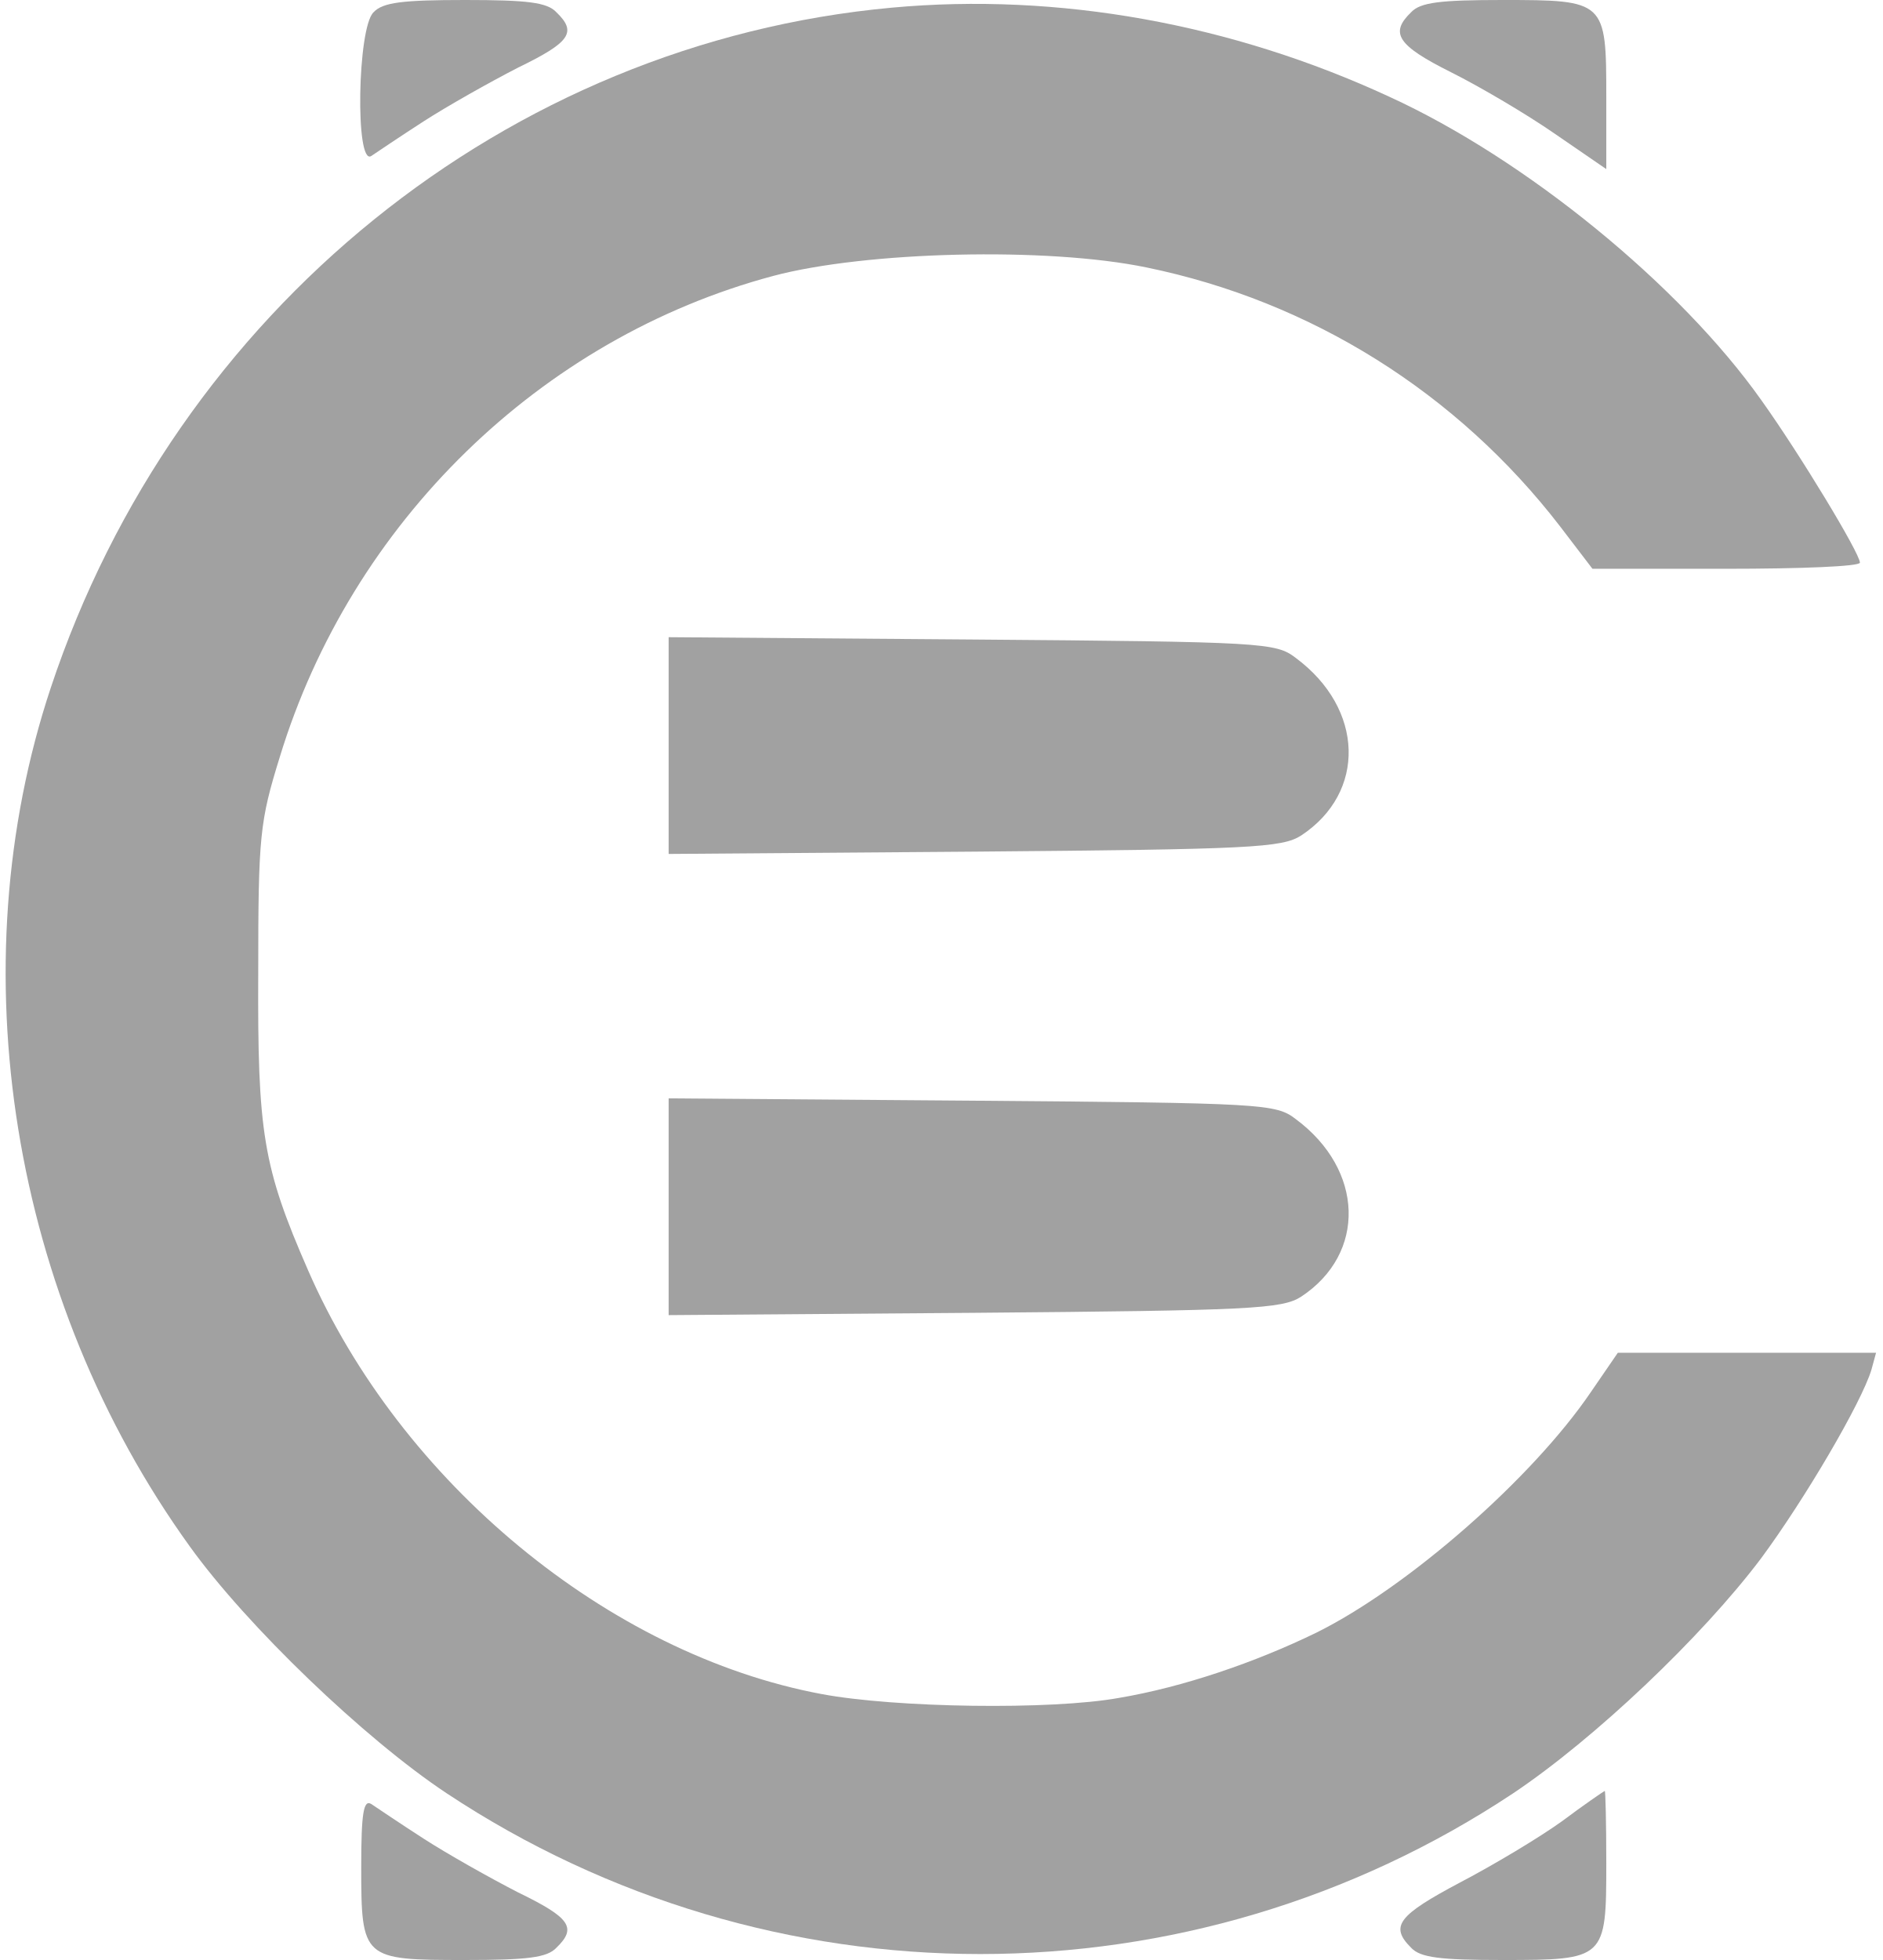
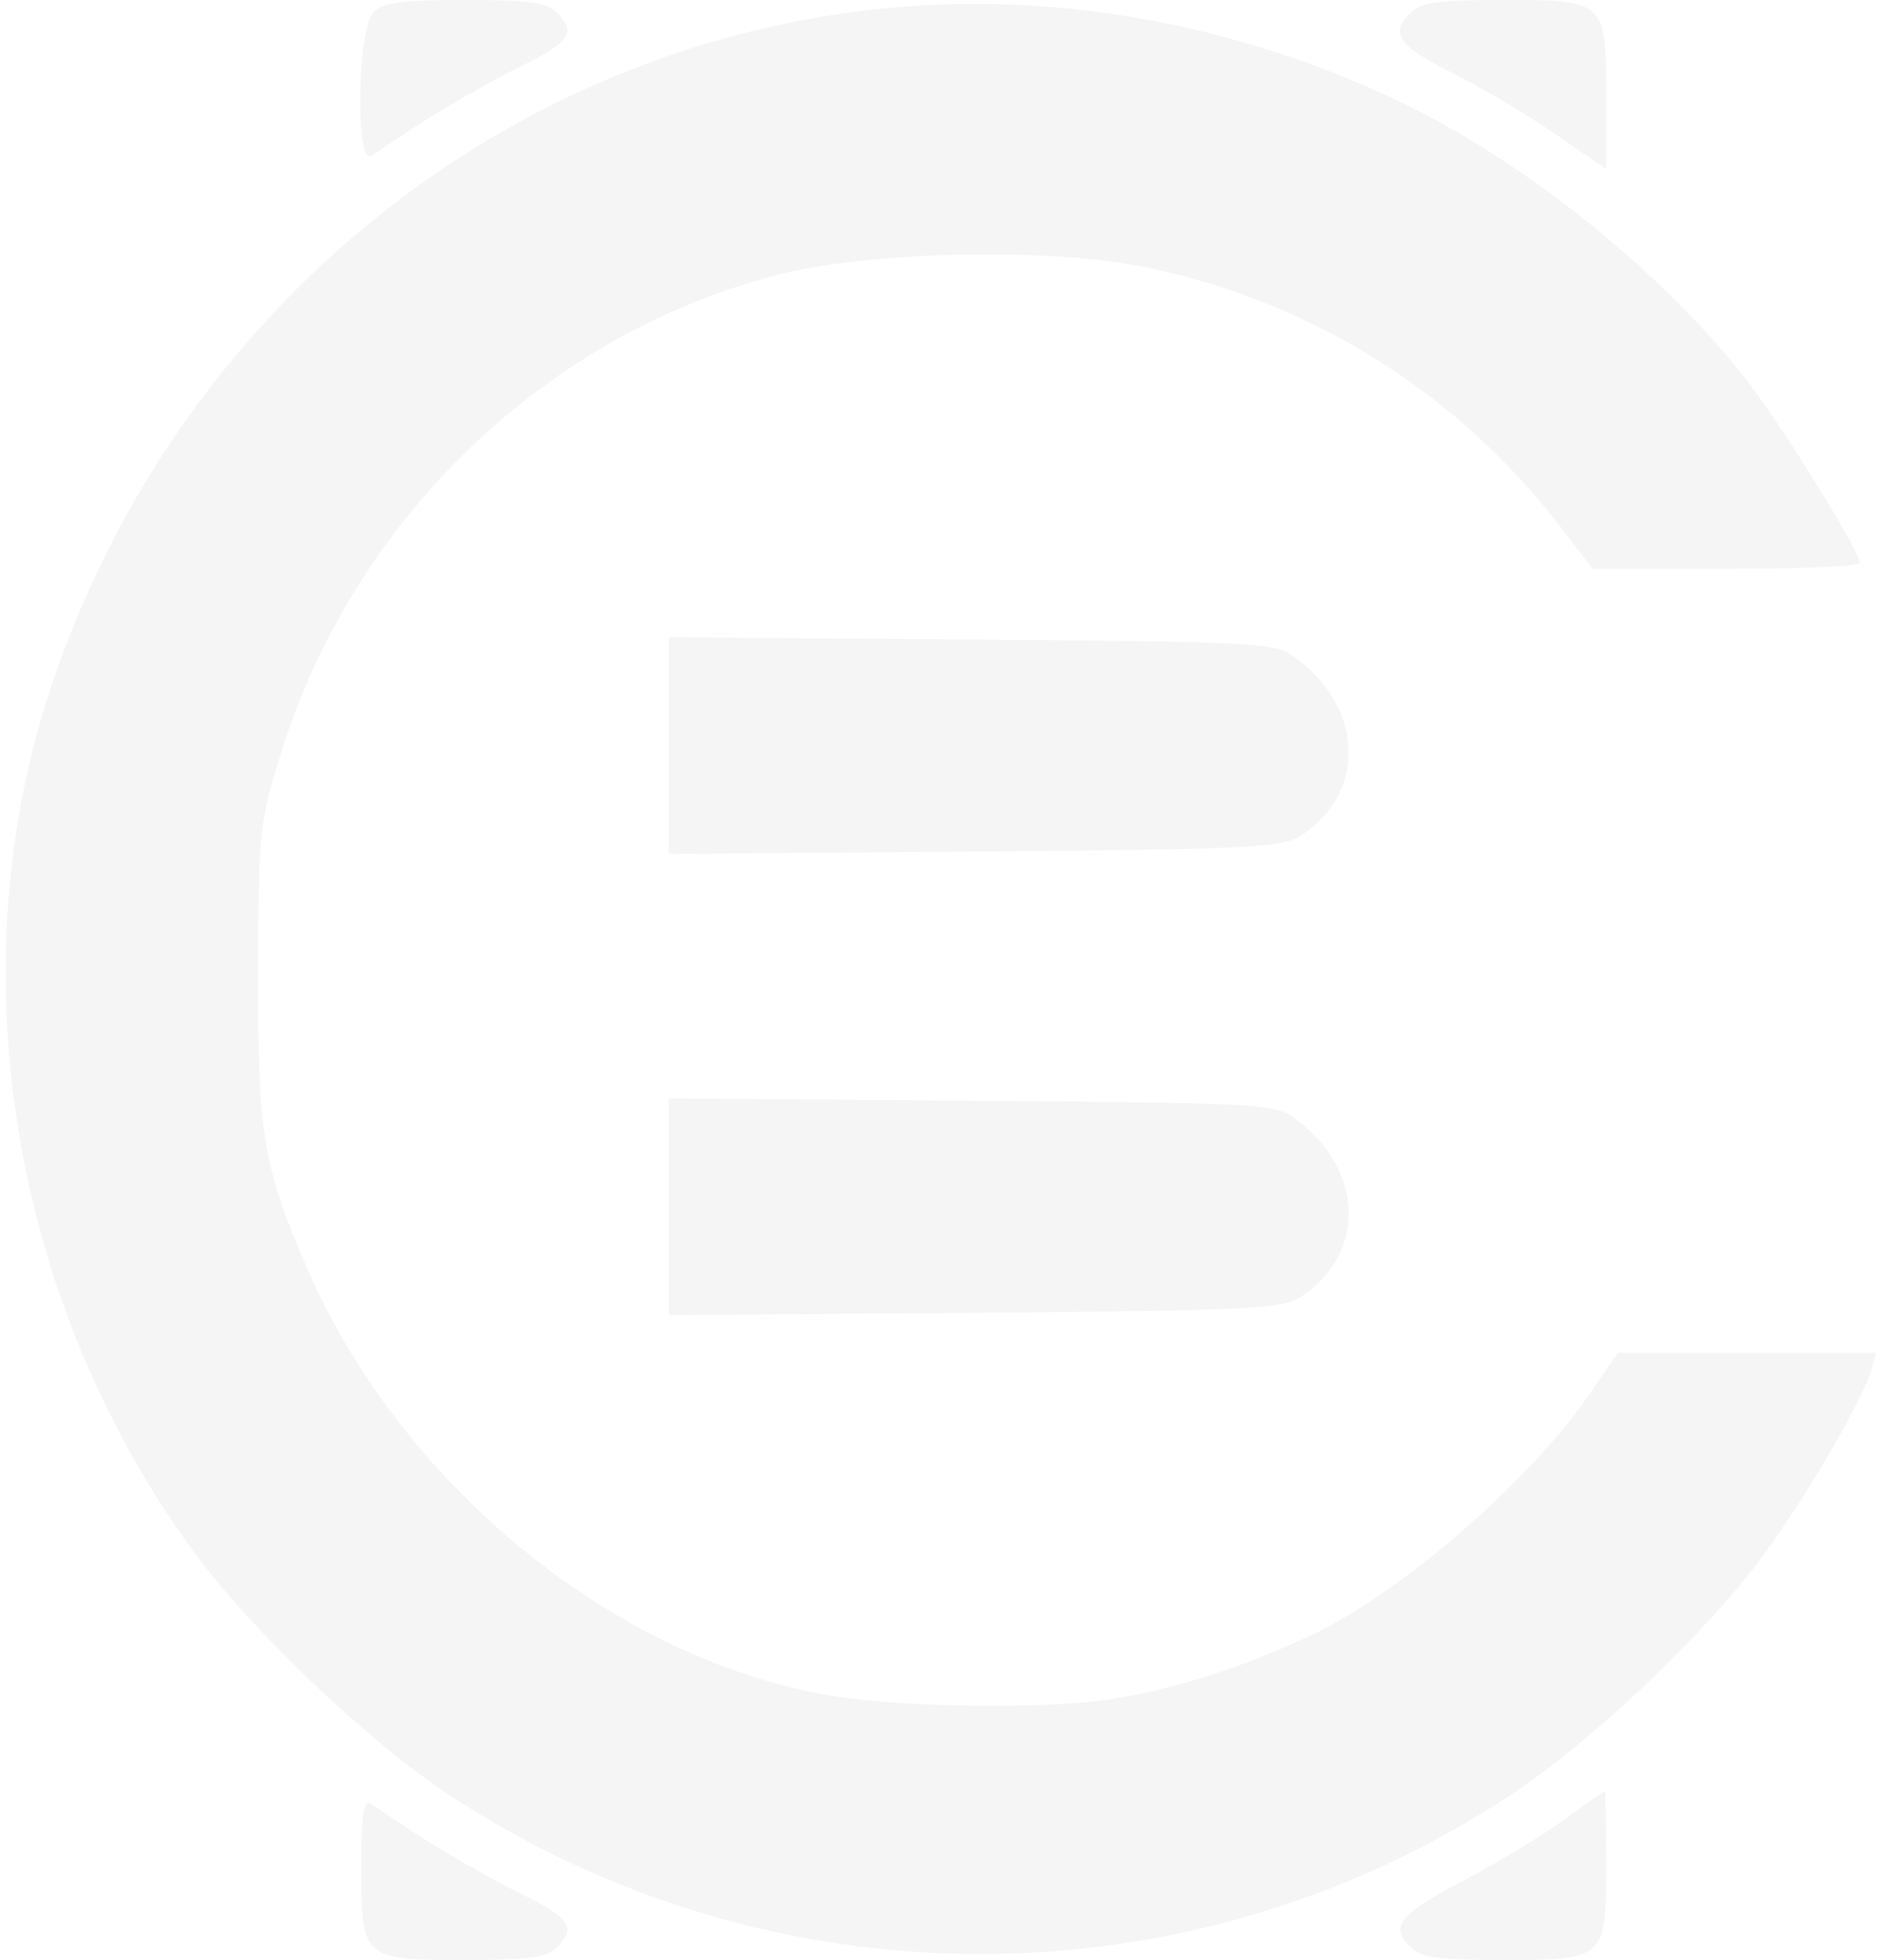
<svg xmlns="http://www.w3.org/2000/svg" version="1.0" width="245pt" height="255pt" viewBox="0 0 245 255" preserveAspectRatio="xMidYMid meet">
-   <g transform="translate(0,255) scale(0.1,-0.1)" fill="#a1a1a1" stroke="none">
+   <g transform="translate(0,255) scale(0.1,-0.1)" fill="#f5f5f5" stroke="none">
    <path d="M486 2534 c-21 -20 -24 -200 -3 -187 6 4 37 25 68 45 31 20 86 51 123 70 68 33 77 46 50 72 -12 13 -38 16 -119 16 -81 0 -107 -3 -119 -16z" />
    <path d="M1160 2540 c-500 -46 -931 -394 -1094 -885 -121 -364 -52 -794 181 -1117 74 -103 227 -250 334 -321 421 -279 968 -279 1388 0 106 71 245 203 322 305 57 77 131 203 144 246 l6 22 -168 0 -168 0 -35 -51 c-76 -112 -238 -254 -357 -313 -80 -39 -174 -71 -257 -85 -88 -16 -291 -13 -387 5 -278 52 -548 276 -668 551 -59 135 -66 179 -65 388 0 178 2 196 28 280 93 305 339 545 642 626 120 32 356 38 486 11 214 -44 404 -163 538 -337 l42 -55 174 0 c96 0 174 3 174 8 0 12 -78 141 -128 211 -106 150 -307 314 -484 395 -205 95 -431 136 -648 116z" />
    <path d="M1836 2534 c-28 -27 -18 -43 52 -78 38 -19 99 -55 135 -80 l67 -46 0 94 c0 125 -1 126 -135 126 -81 0 -107 -3 -119 -16z" />
    <path d="M870 1580 l0 -141 398 3 c360 3 400 5 425 21 85 56 82 165 -7 231 -26 20 -41 21 -422 24 l-394 3 0 -141z" />
    <path d="M870 980 l0 -141 398 3 c360 3 400 5 425 21 85 56 82 165 -7 231 -26 20 -41 21 -422 24 l-394 3 0 -141z" />
    <path d="M2033 181 c-29 -21 -89 -57 -133 -80 -81 -43 -92 -57 -64 -85 12 -13 38 -16 119 -16 134 0 135 1 135 126 0 52 -1 94 -2 94 -2 -1 -27 -18 -55 -39z" />
    <path d="M470 121 c0 -120 2 -121 135 -121 81 0 107 3 119 16 27 26 18 39 -50 72 -37 19 -92 50 -123 70 -31 20 -62 41 -68 45 -10 6 -13 -12 -13 -82z" />
  </g>
</svg>
